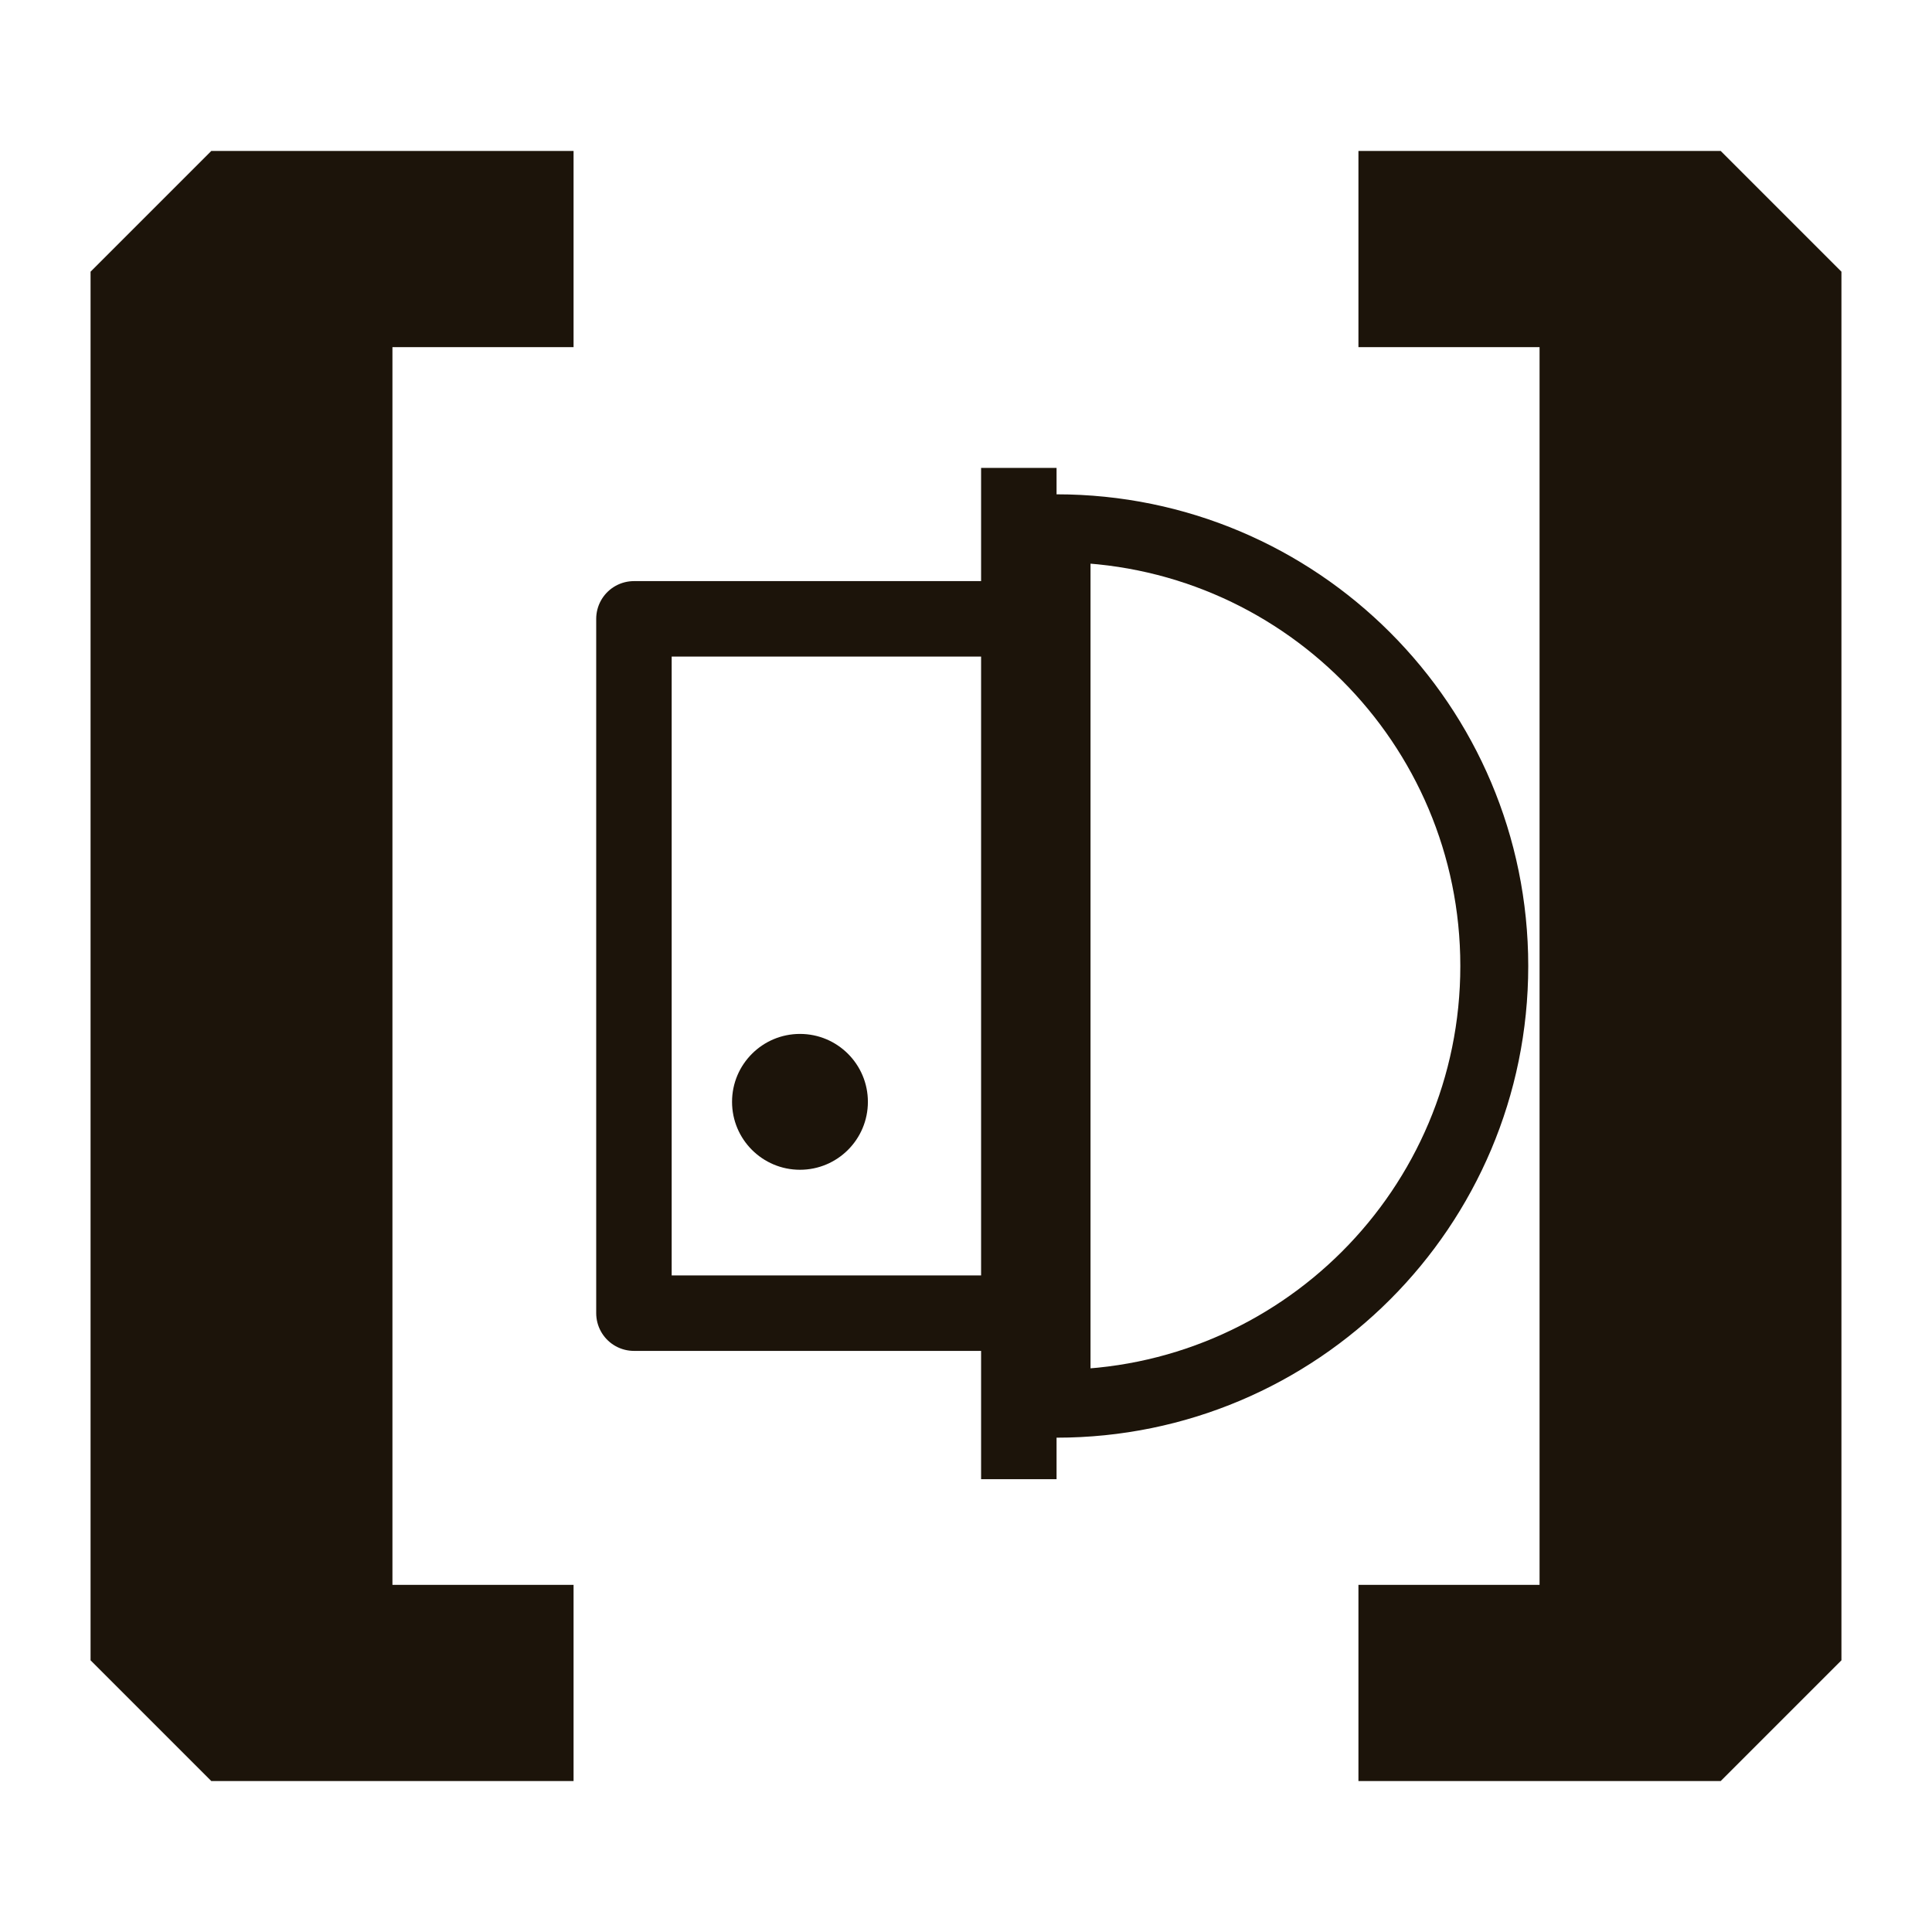
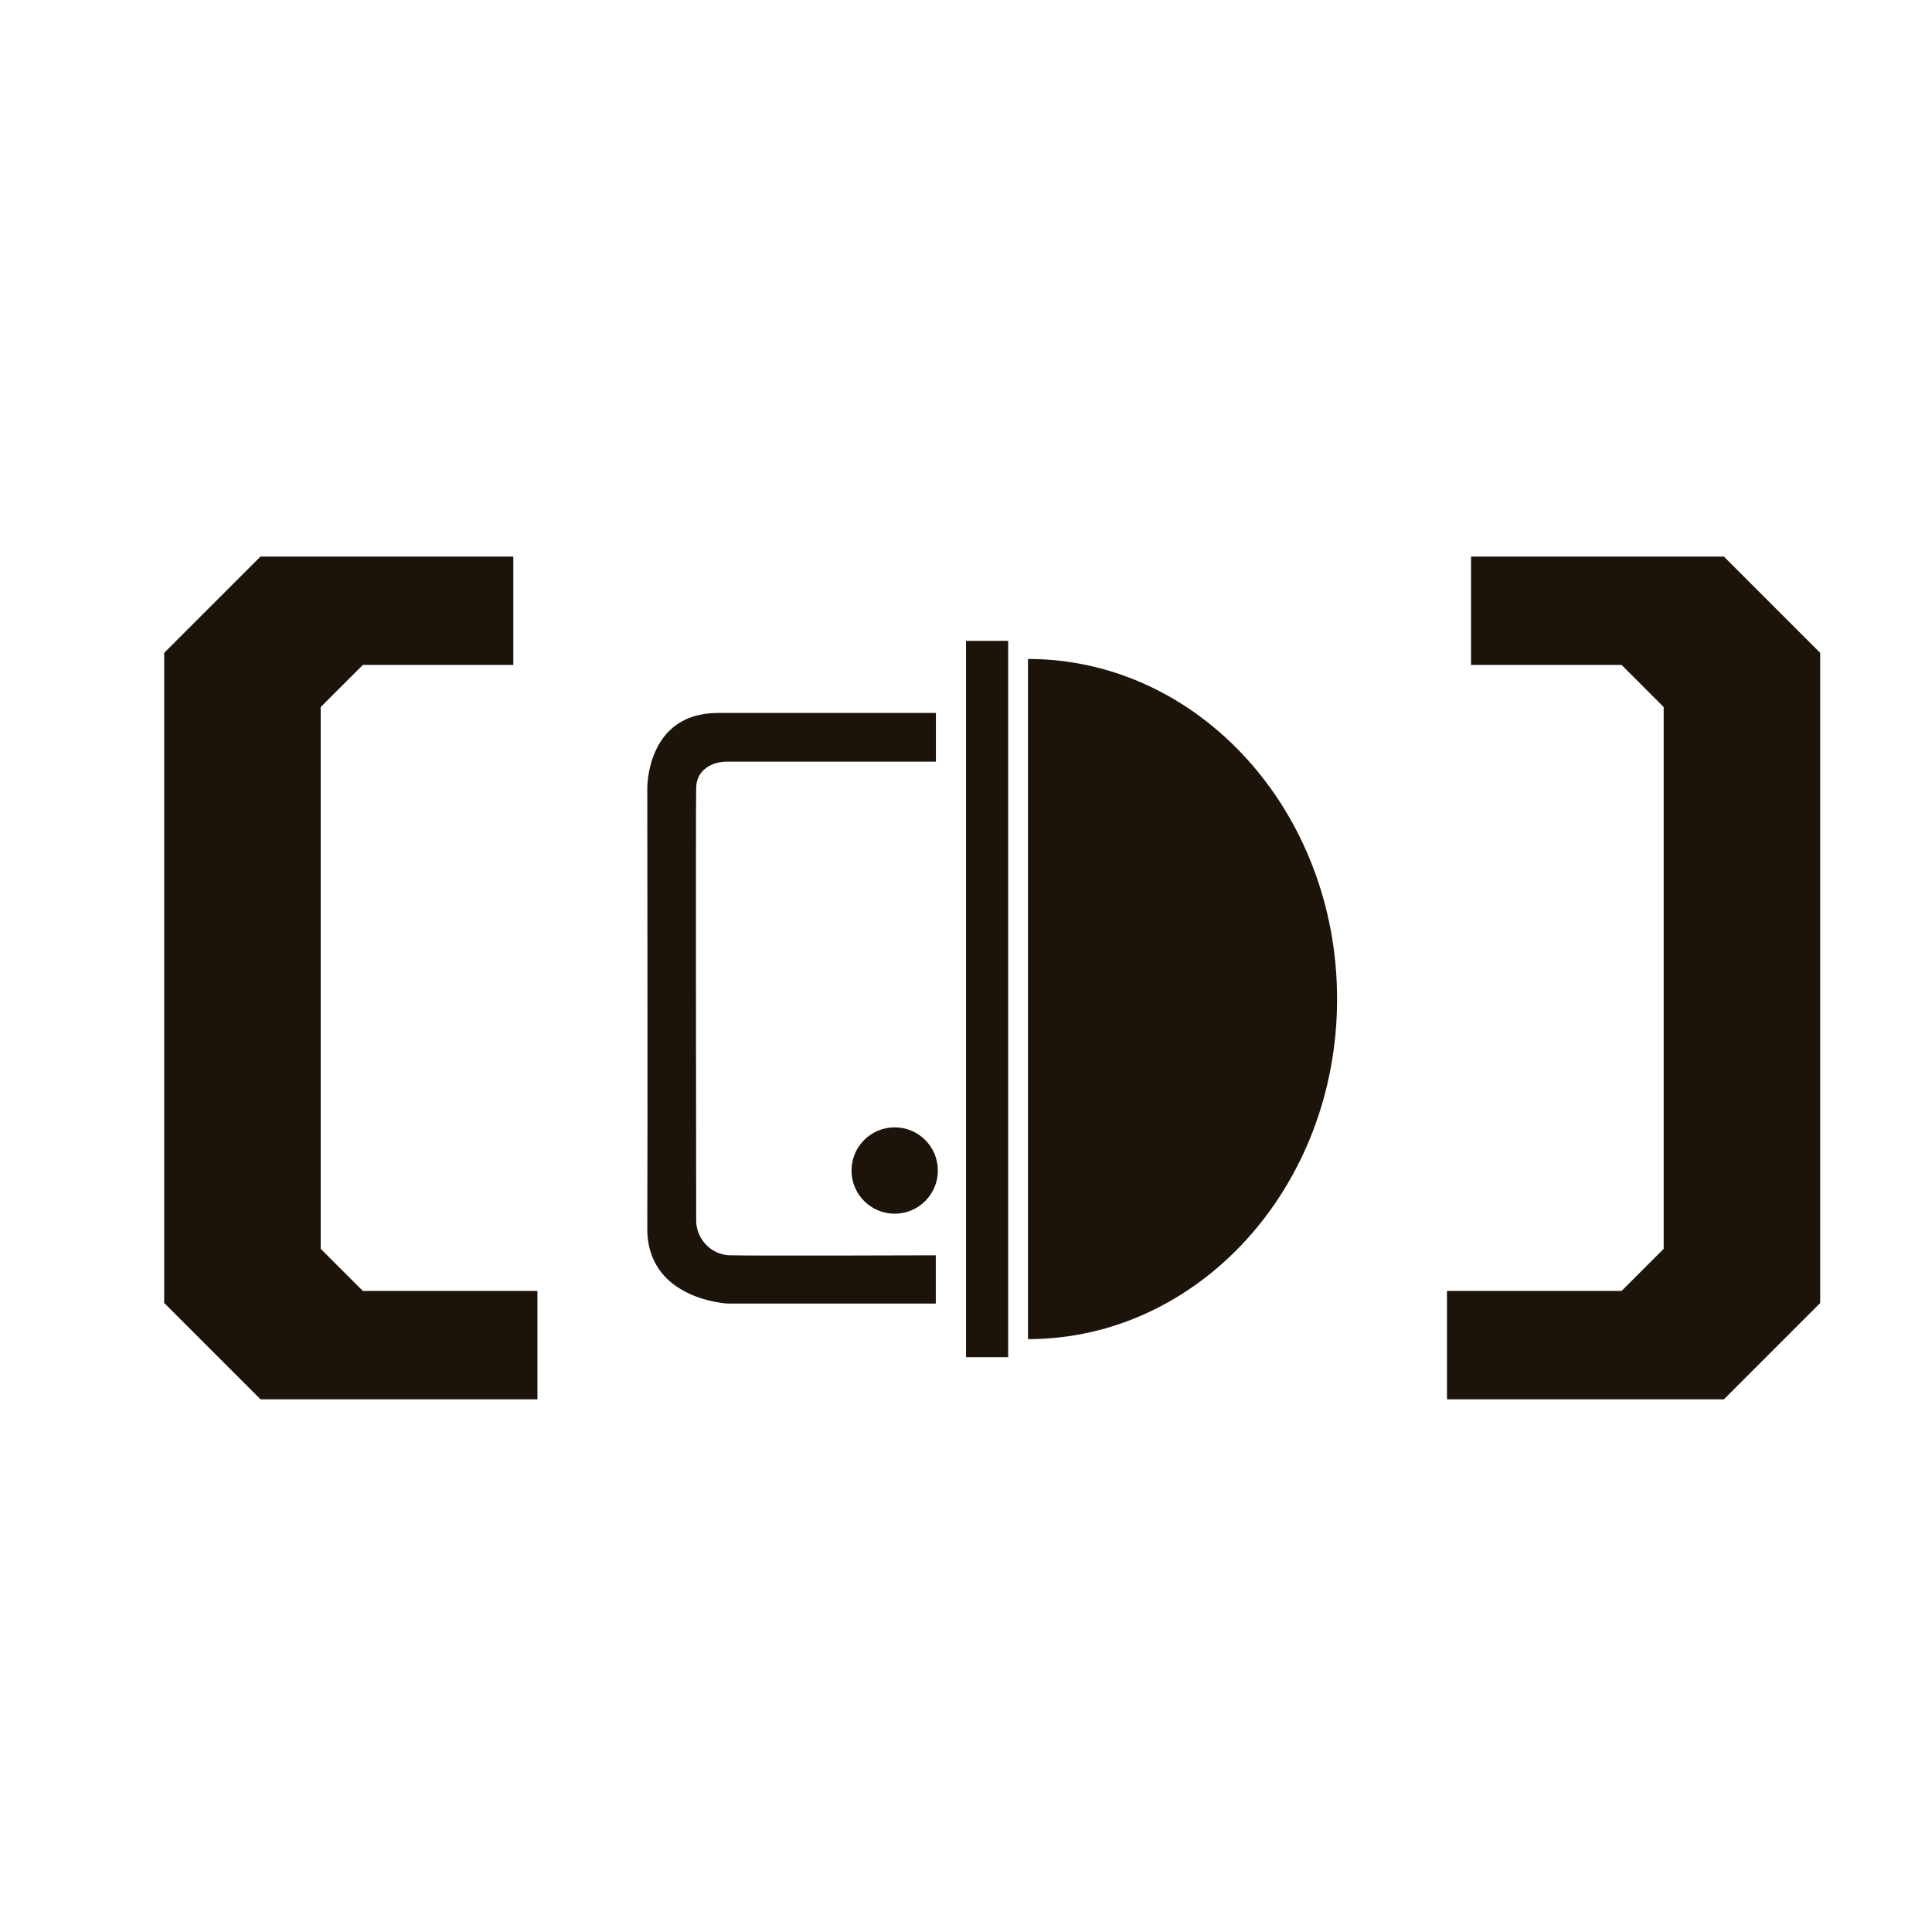
- <svg xmlns="http://www.w3.org/2000/svg" viewBox="0 0 256 256" role="img" aria-labelledby="title desc">
-   <path fill="#1c140a" d="M28 20h48v26H52v164h24v26H28l-16-16V36L28 20Z" />
-   <path fill="#1c140a" d="M228 20h-48v26h24v164h-24v26h48l16-16V36l-16-16Z" />
-   <path d="M140 70a58 58 0 0 1 0 116V70Z" fill="none" stroke="#1c140a" stroke-width="9" stroke-linejoin="round" />
-   <path d="M128 82H84v92h44" fill="none" stroke="#1c140a" stroke-width="10" stroke-linecap="square" stroke-linejoin="round" />
-   <path fill="#1c140a" d="M130 62h10v134h-10z" />
-   <circle cx="106" cy="146" r="9" fill="#1c140a" />
+ <svg xmlns="http://www.w3.org/2000/svg" viewBox="0 0 405.39 405.39" role="img" aria-labelledby="one-ink-title one-ink-desc">
+   <polygon fill="#1c140a" points="107.71 139.52 107.71 116.78 54.66 116.78 34.45 136.99 34.45 273.41 54.66 293.62 112.77 293.62 112.77 270.88 76.14 270.88 67.29 262.04 67.29 148.36 76.14 139.52 107.71 139.52" />
+   <path fill="#1c140a" d="M196.38,149.6v10.22h-43.84c-1.1,0-2.2.19-3.2.64-1.5.68-3.19,2.06-3.26,4.84-.11,4.51-.02,75.27,0,90.73,0,3.93,3.07,7.22,6.99,7.37.06,0,.11,0,.17,0,5.78.13,43.12,0,43.12,0v10.13h-43.61s-17.01-.74-16.93-15.81c.09-15.07,0-92.18,0-92.18,0,0-.33-15.95,14.83-15.94,15.16,0,45.72,0,45.72,0Z" />
+   <rect fill="#1c140a" x="202.7" y="134.47" width="8.84" height="150.31" />
+   <path fill="#1c140a" d="M215.7,280.99c35.82,0,64.86-31.95,64.86-71.36s-29.04-71.36-64.86-71.36v142.73Z" />
+   <circle fill="#1c140a" cx="187.73" cy="245.61" r="9.06" />
+   <polygon fill="#1c140a" points="308.67 139.52 308.67 116.78 361.72 116.78 381.93 136.99 381.93 273.41 361.72 293.62 303.62 293.62 303.62 270.88 340.25 270.88 349.09 262.04 349.09 148.36 340.25 139.52 308.67 139.52" />
</svg>
